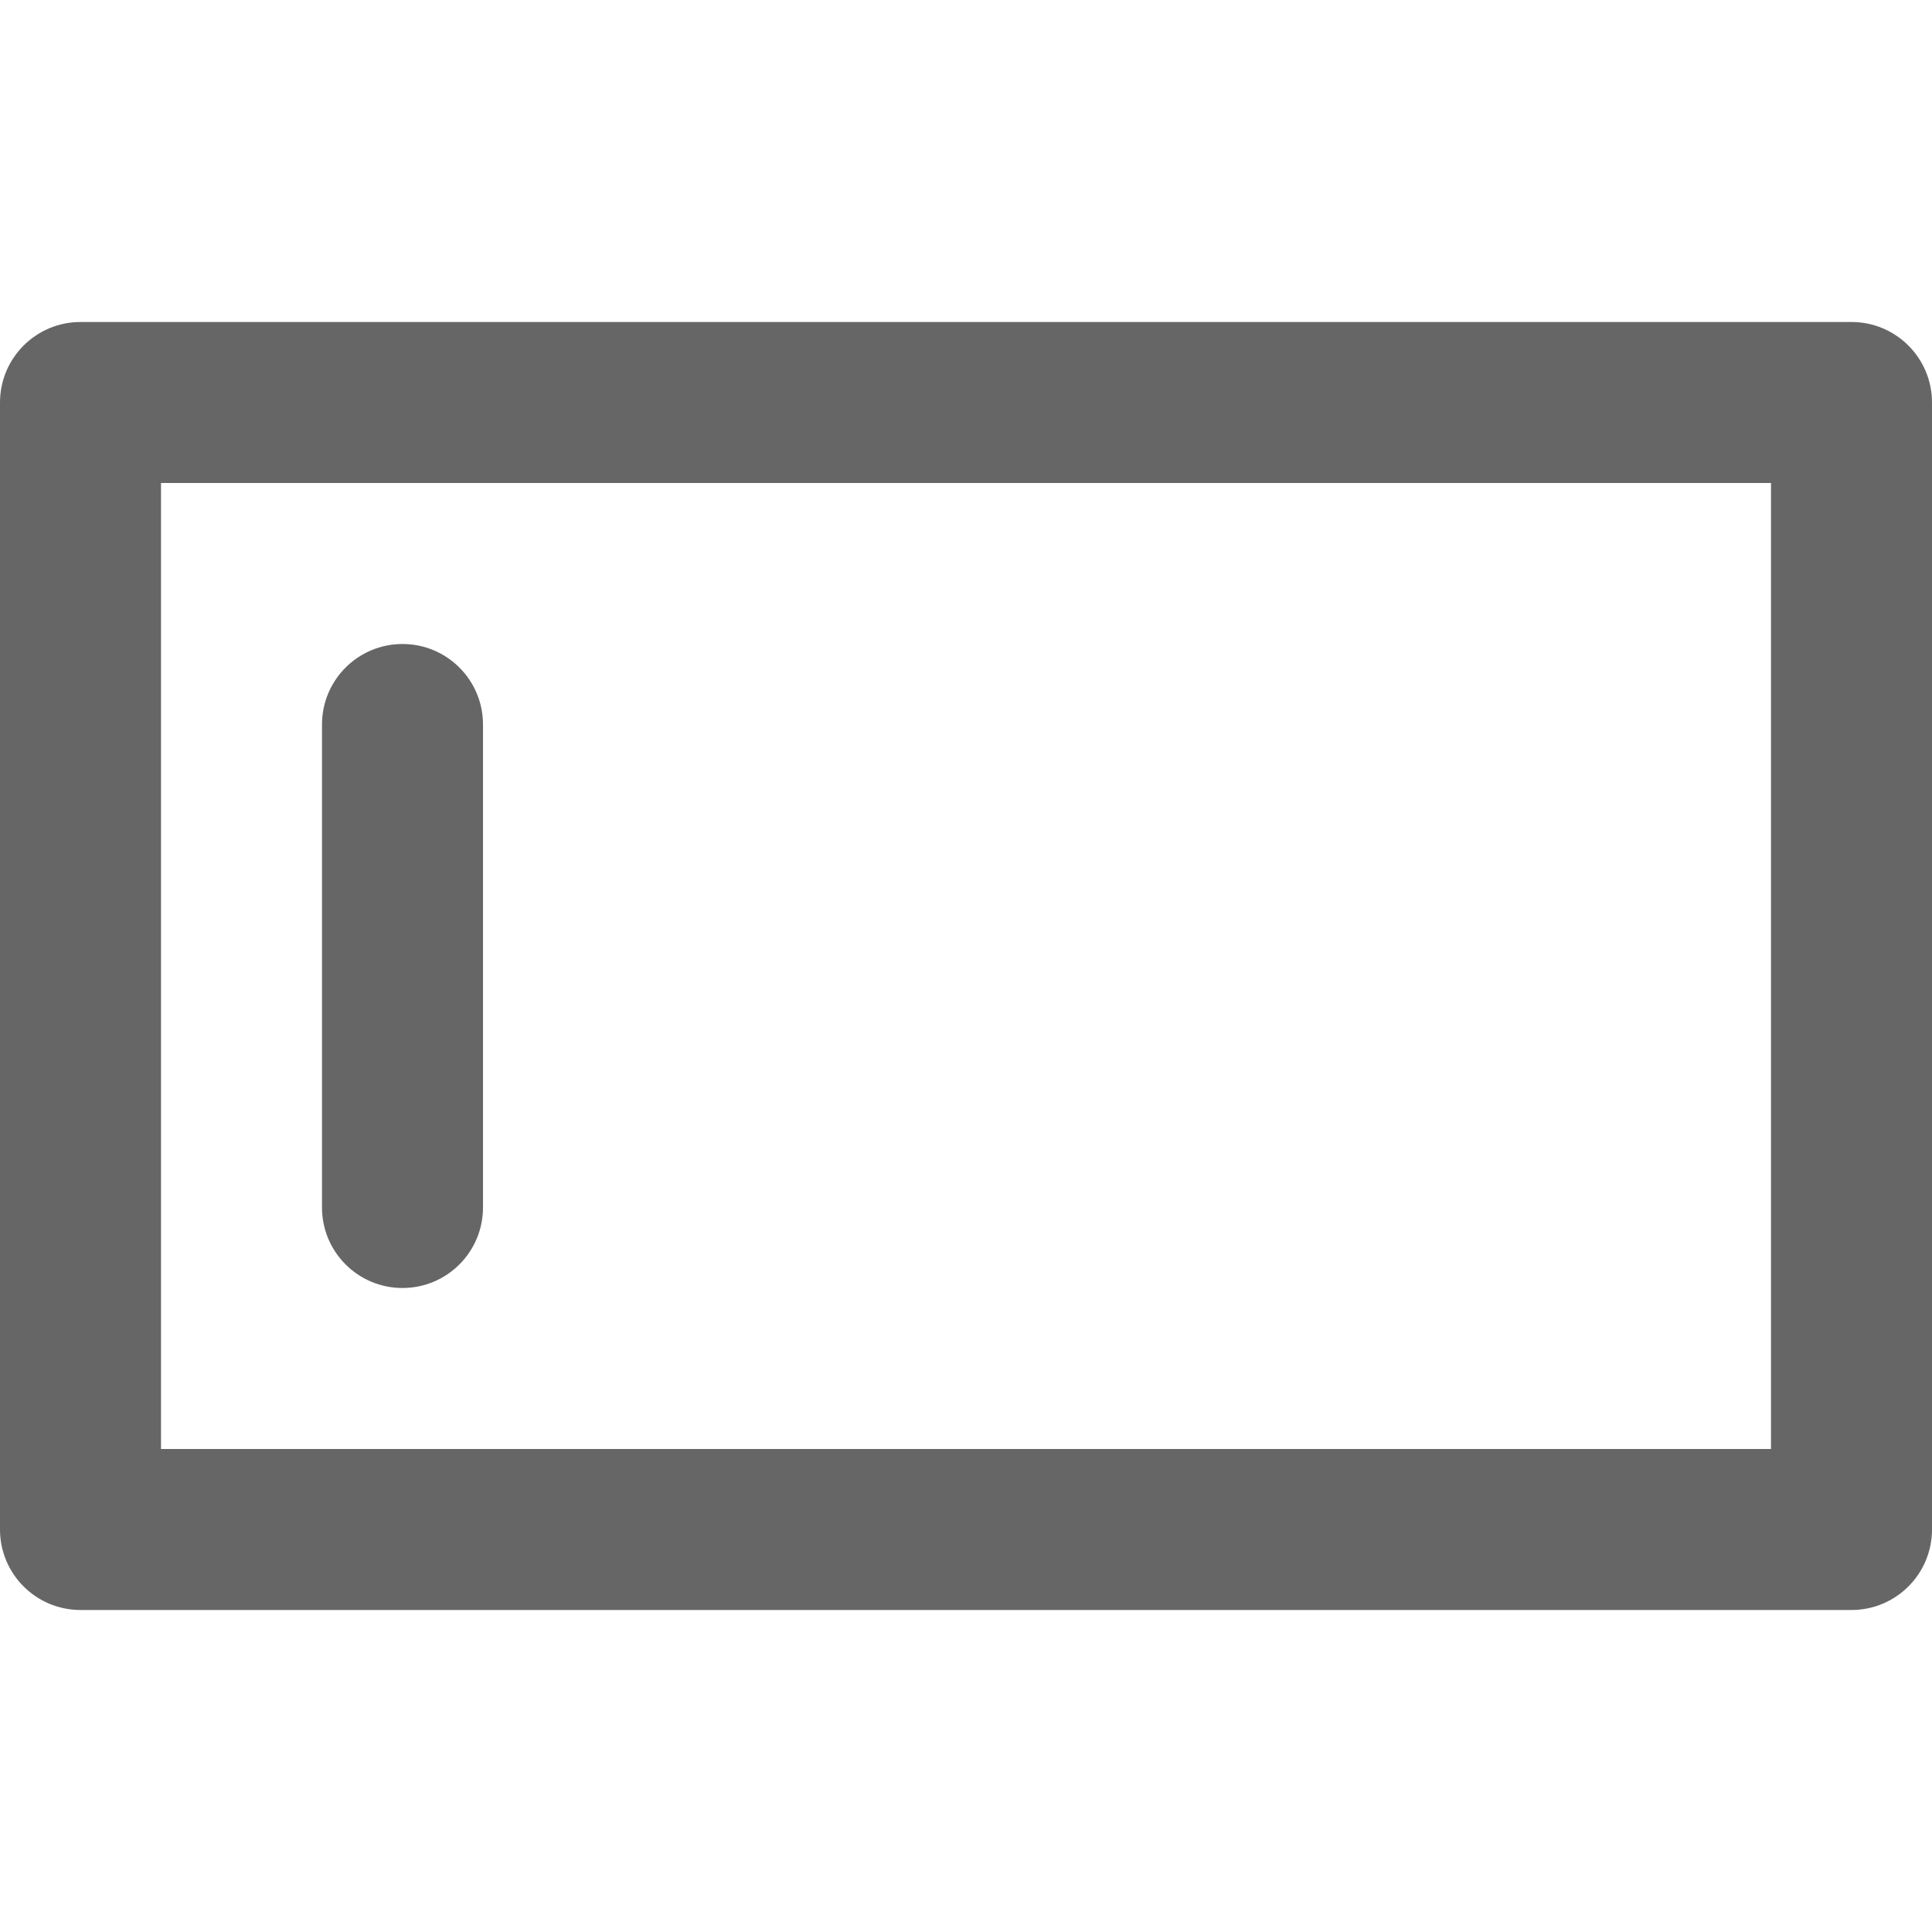
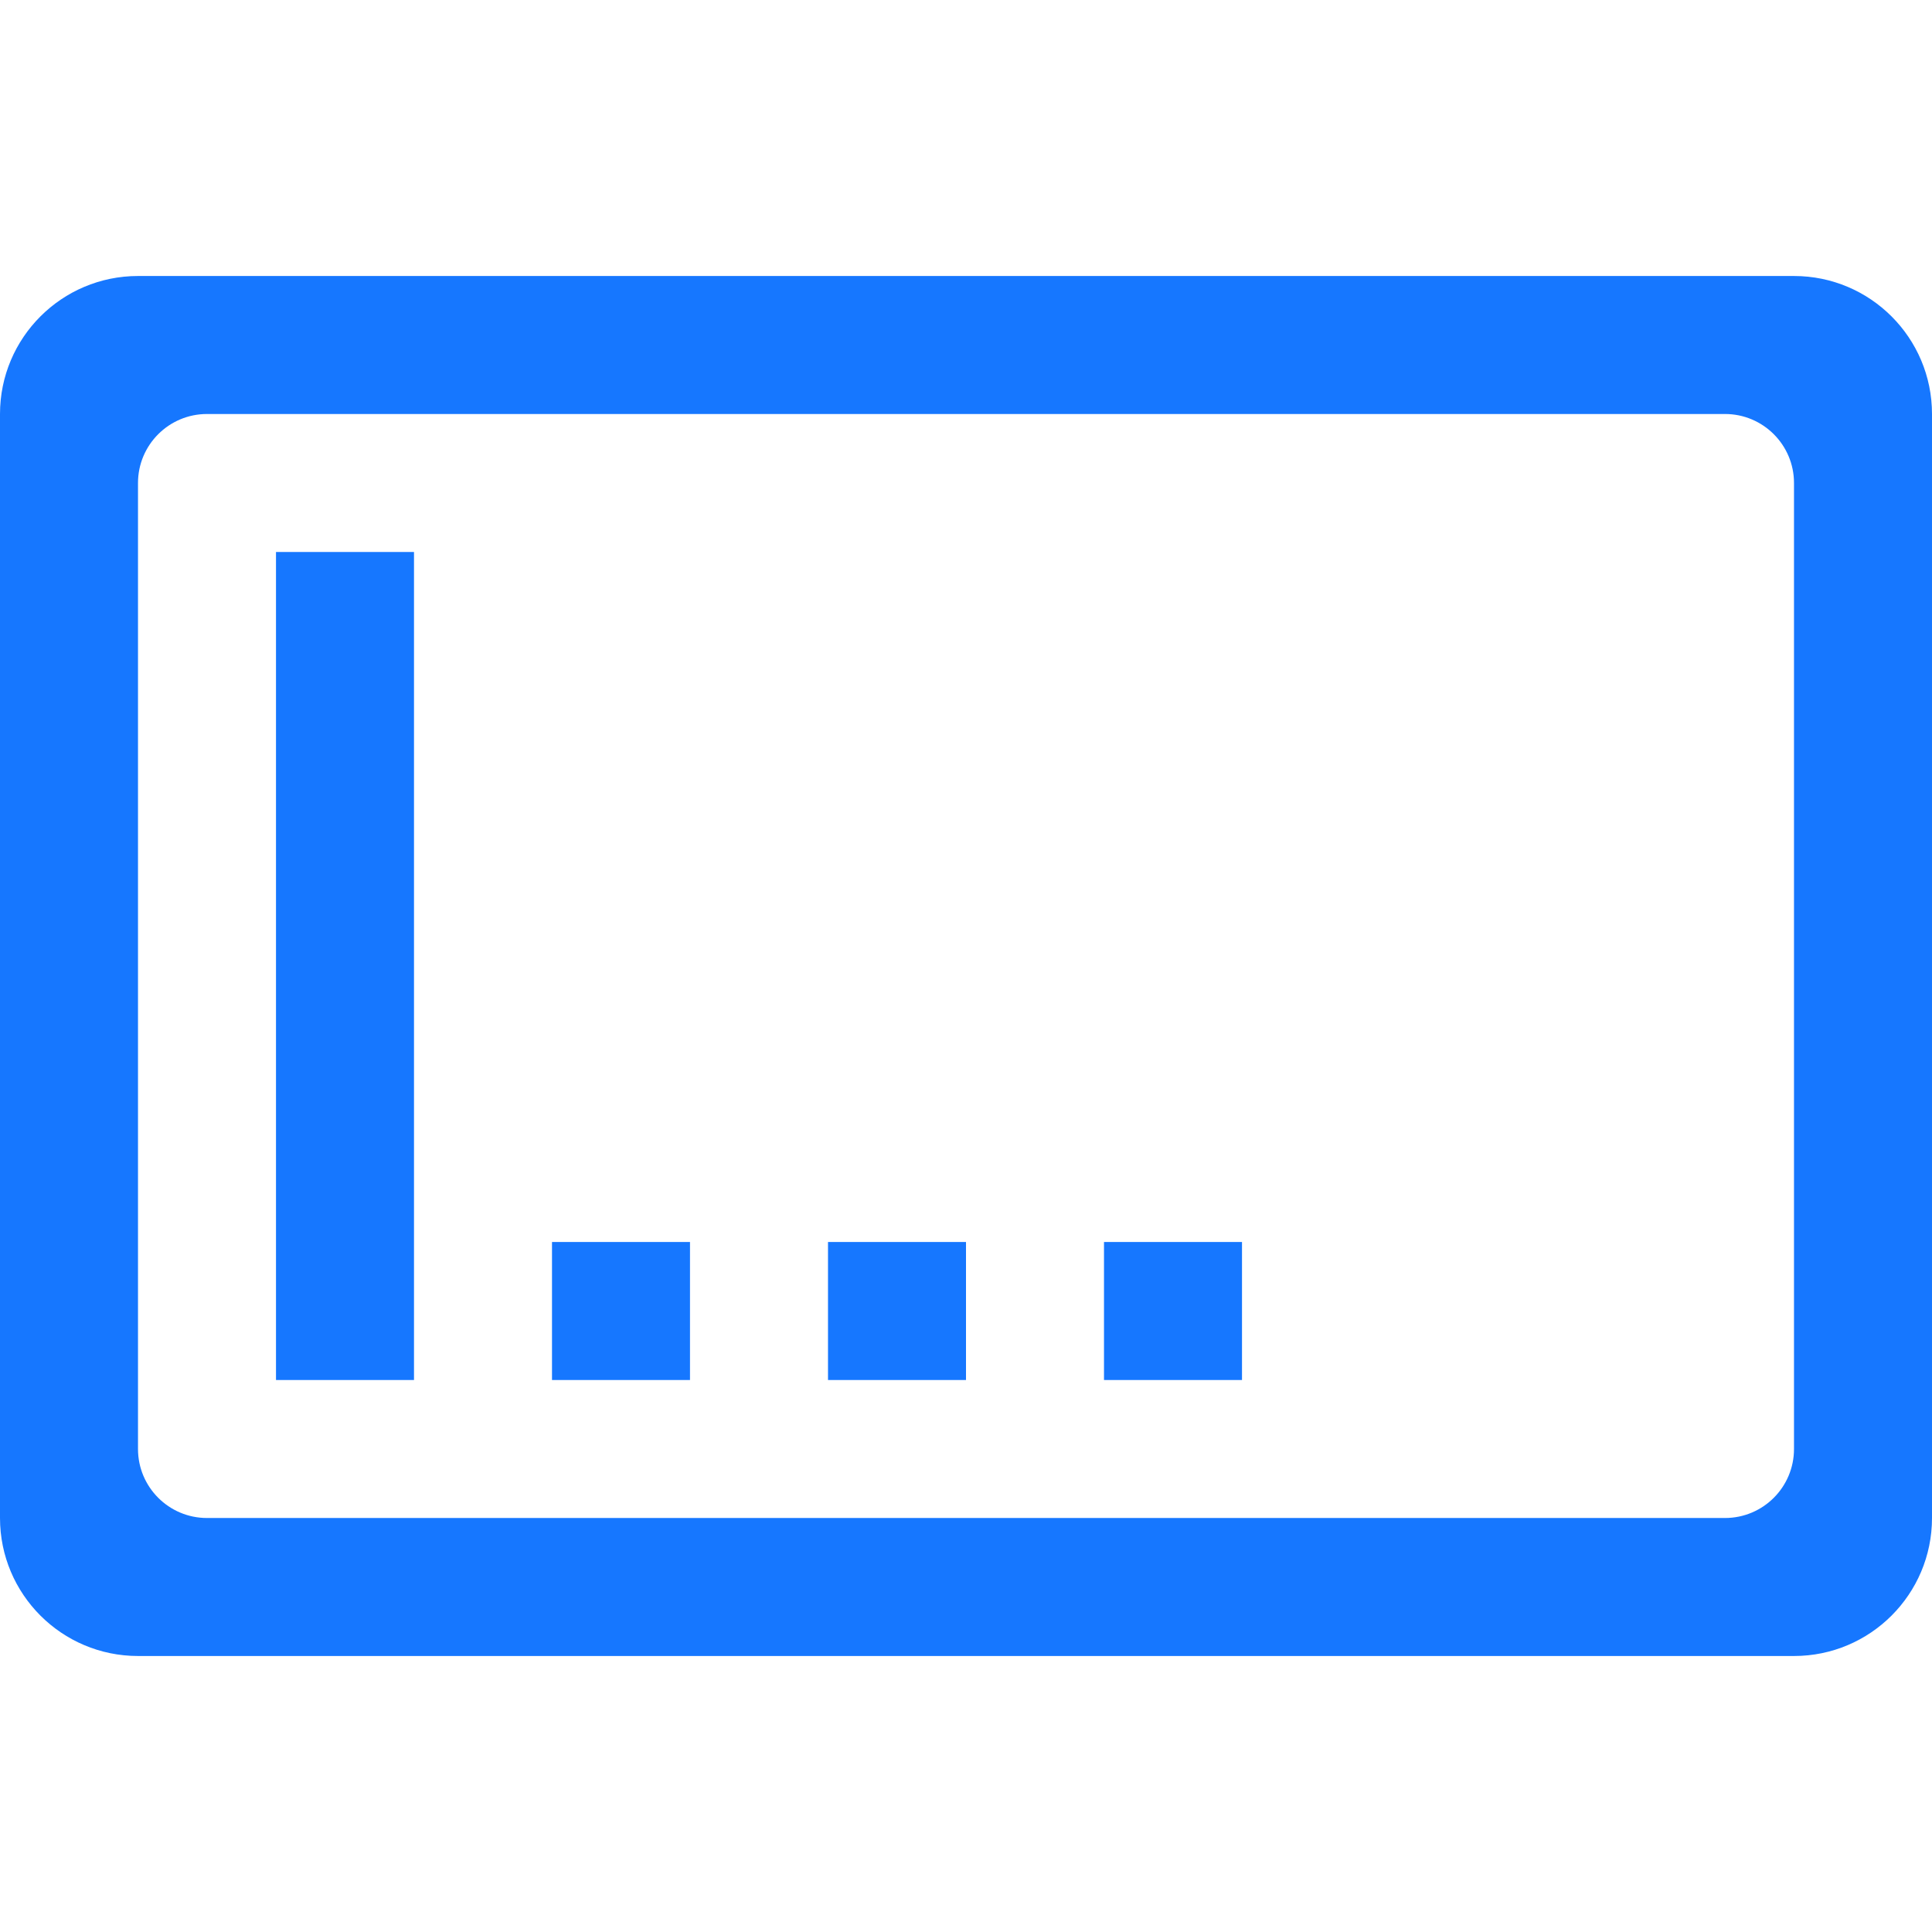
- <svg xmlns="http://www.w3.org/2000/svg" t="1736039411505" class="icon" viewBox="0 0 1536 1024" version="1.1" p-id="30096" width="200" height="200">
-   <path d="M1472 0H64a64 64 0 0 0-64 64v896a64 64 0 0 0 64 64h1408a64 64 0 0 0 64-64v-896a64 64 0 0 0-64-64zM1408 896H128V128h1280z" p-id="30097" fill="#666666" />
-   <path d="M320 768a64 64 0 0 0 64-64v-384a64 64 0 0 0-128 0v384a64 64 0 0 0 64 64z" p-id="30098" fill="#666666" />
+ <svg xmlns="http://www.w3.org/2000/svg" t="1744314479888" class="icon" viewBox="0 0 1024 1024" version="1.1" p-id="1880" width="200" height="200">
+   <path d="M73.143 877.714a73.143 73.143 0 0 1-73.143-73.143V219.429a73.143 73.143 0 0 1 73.143-73.143h877.714a73.143 73.143 0 0 1 73.143 73.143v585.143a73.143 73.143 0 0 1-73.143 73.143z m0-621.714v512a36.571 36.571 0 0 0 36.571 36.571h804.571a36.571 36.571 0 0 0 36.571-36.571v-512a36.571 36.571 0 0 0-36.571-36.571h-804.571a36.571 36.571 0 0 0-36.571 36.571zM585.143 731.429V658.286h73.143v73.143z m-146.286 0V658.286h73.143v73.143z m-146.286 0V658.286h73.143v73.143z m-146.286 0V292.571h73.143v438.857z" fill="#1677ff" p-id="1881" />
</svg>
